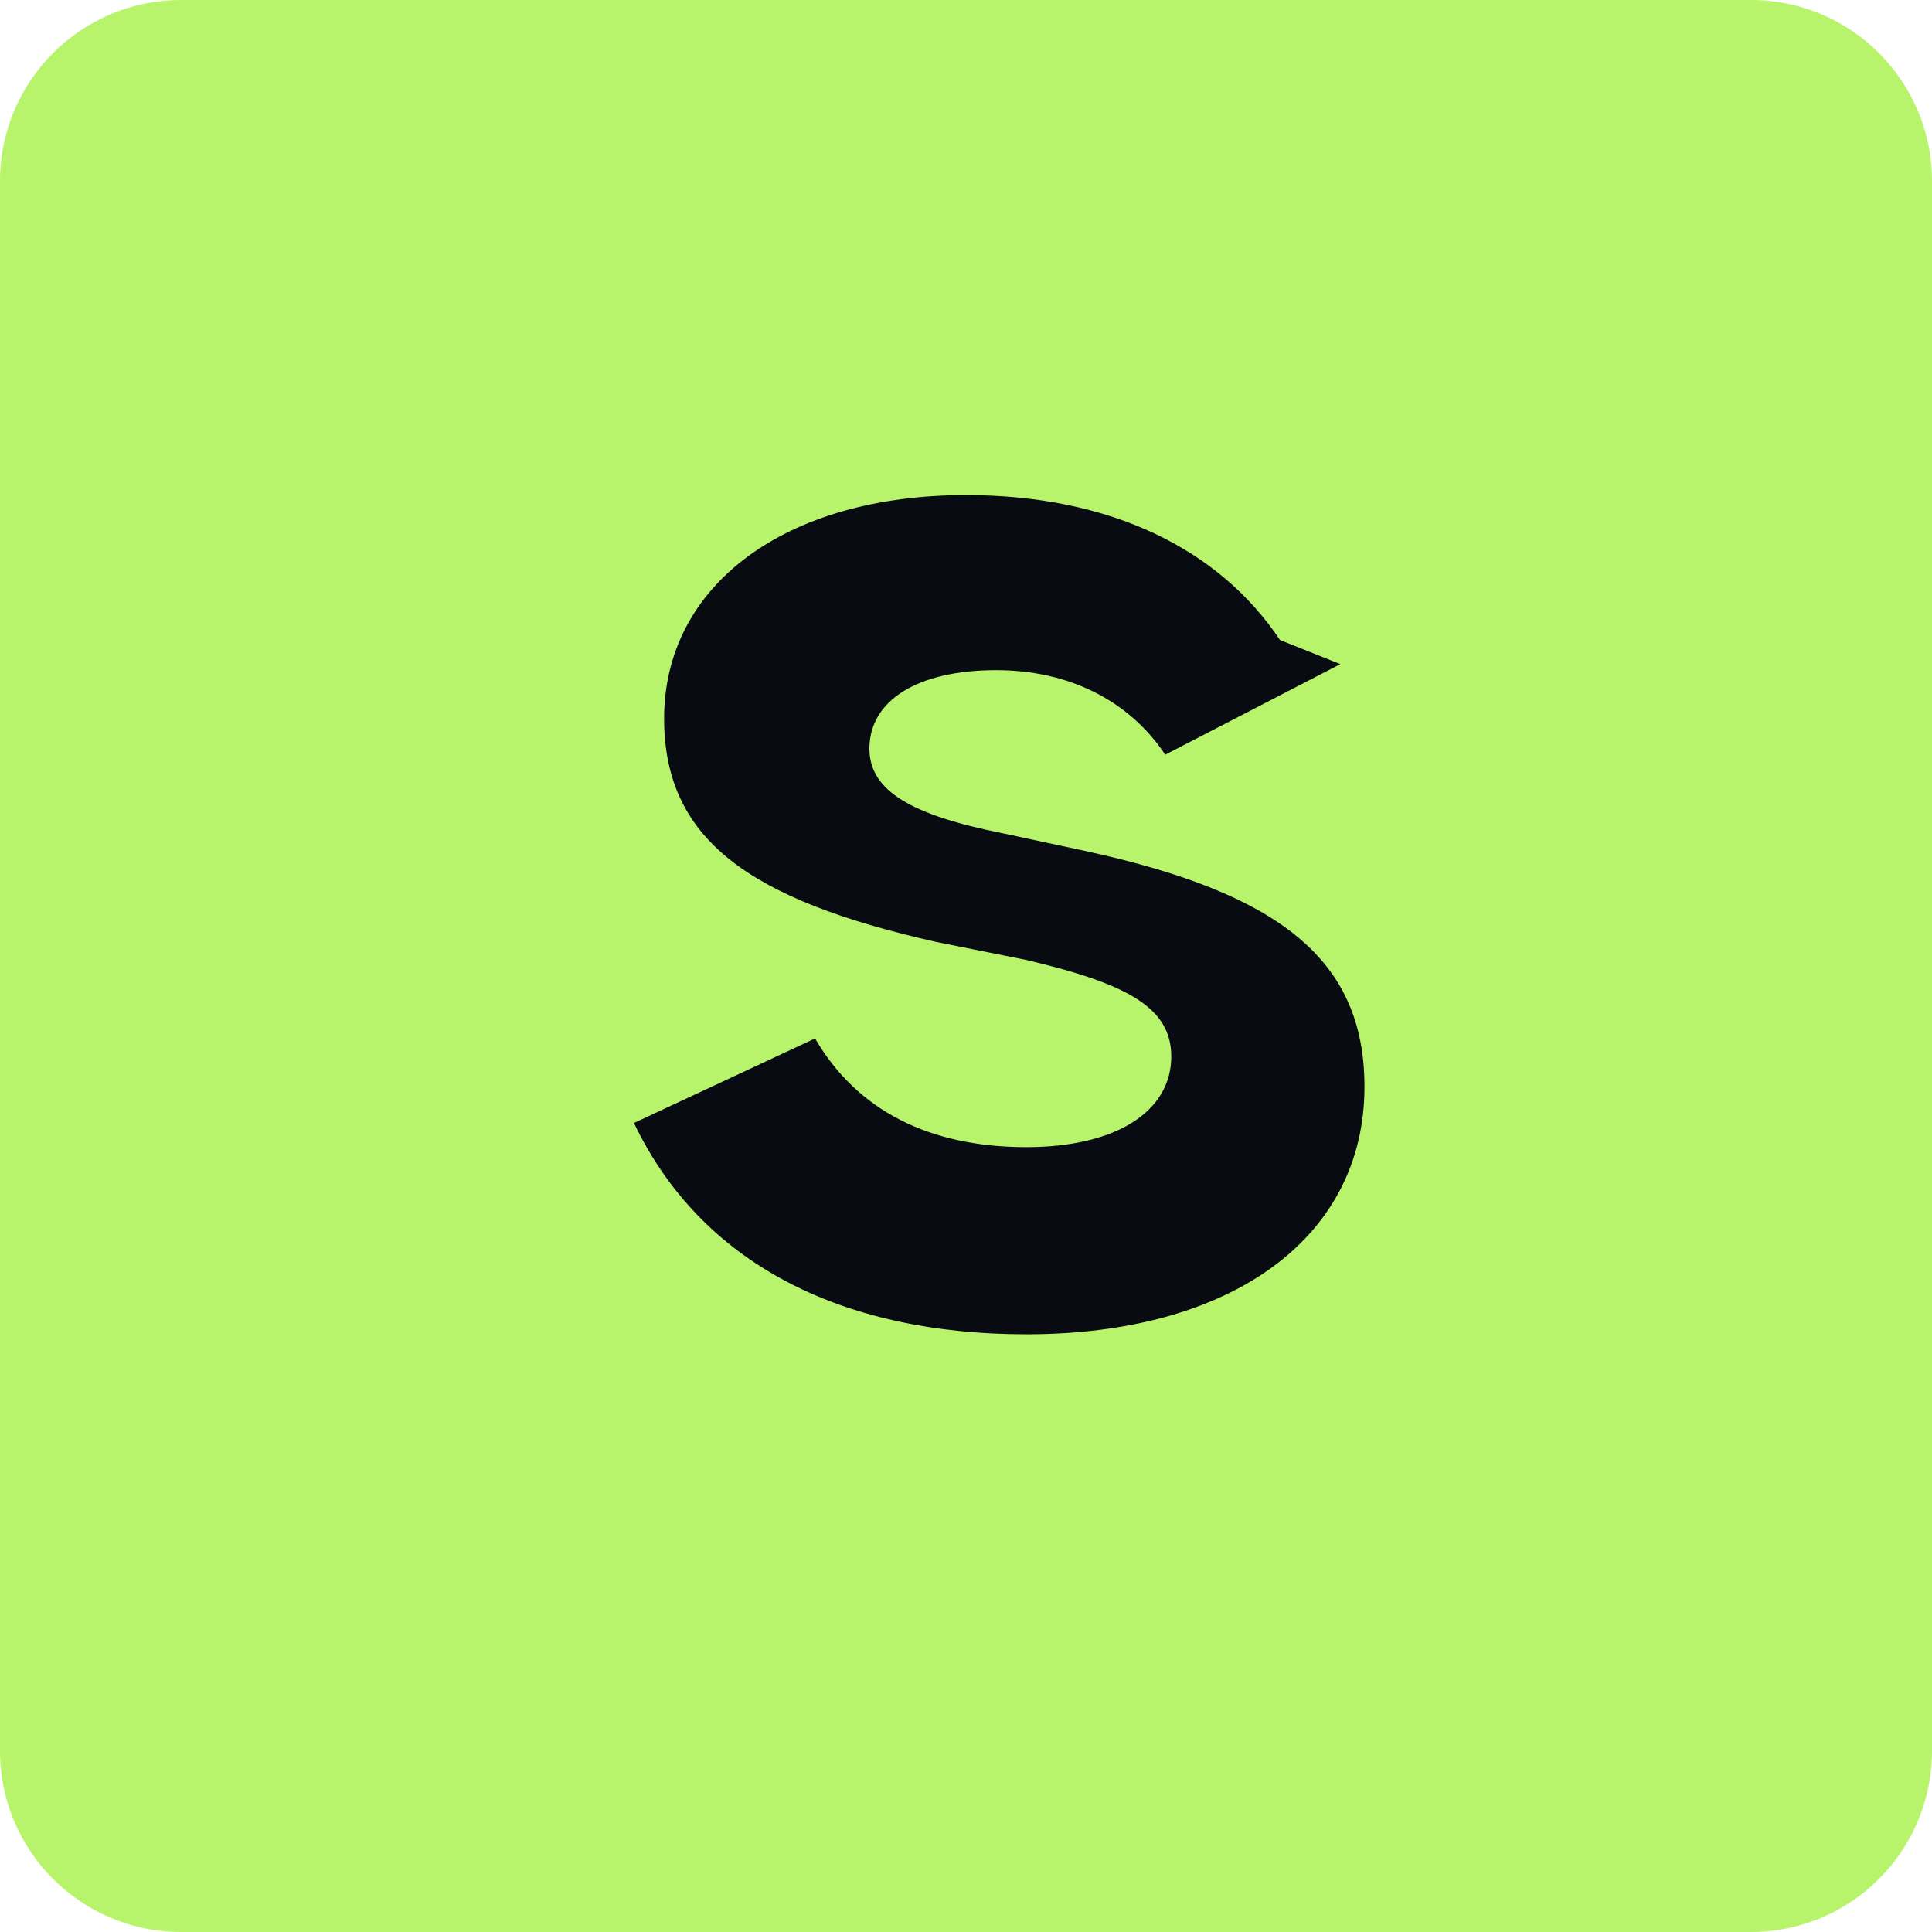
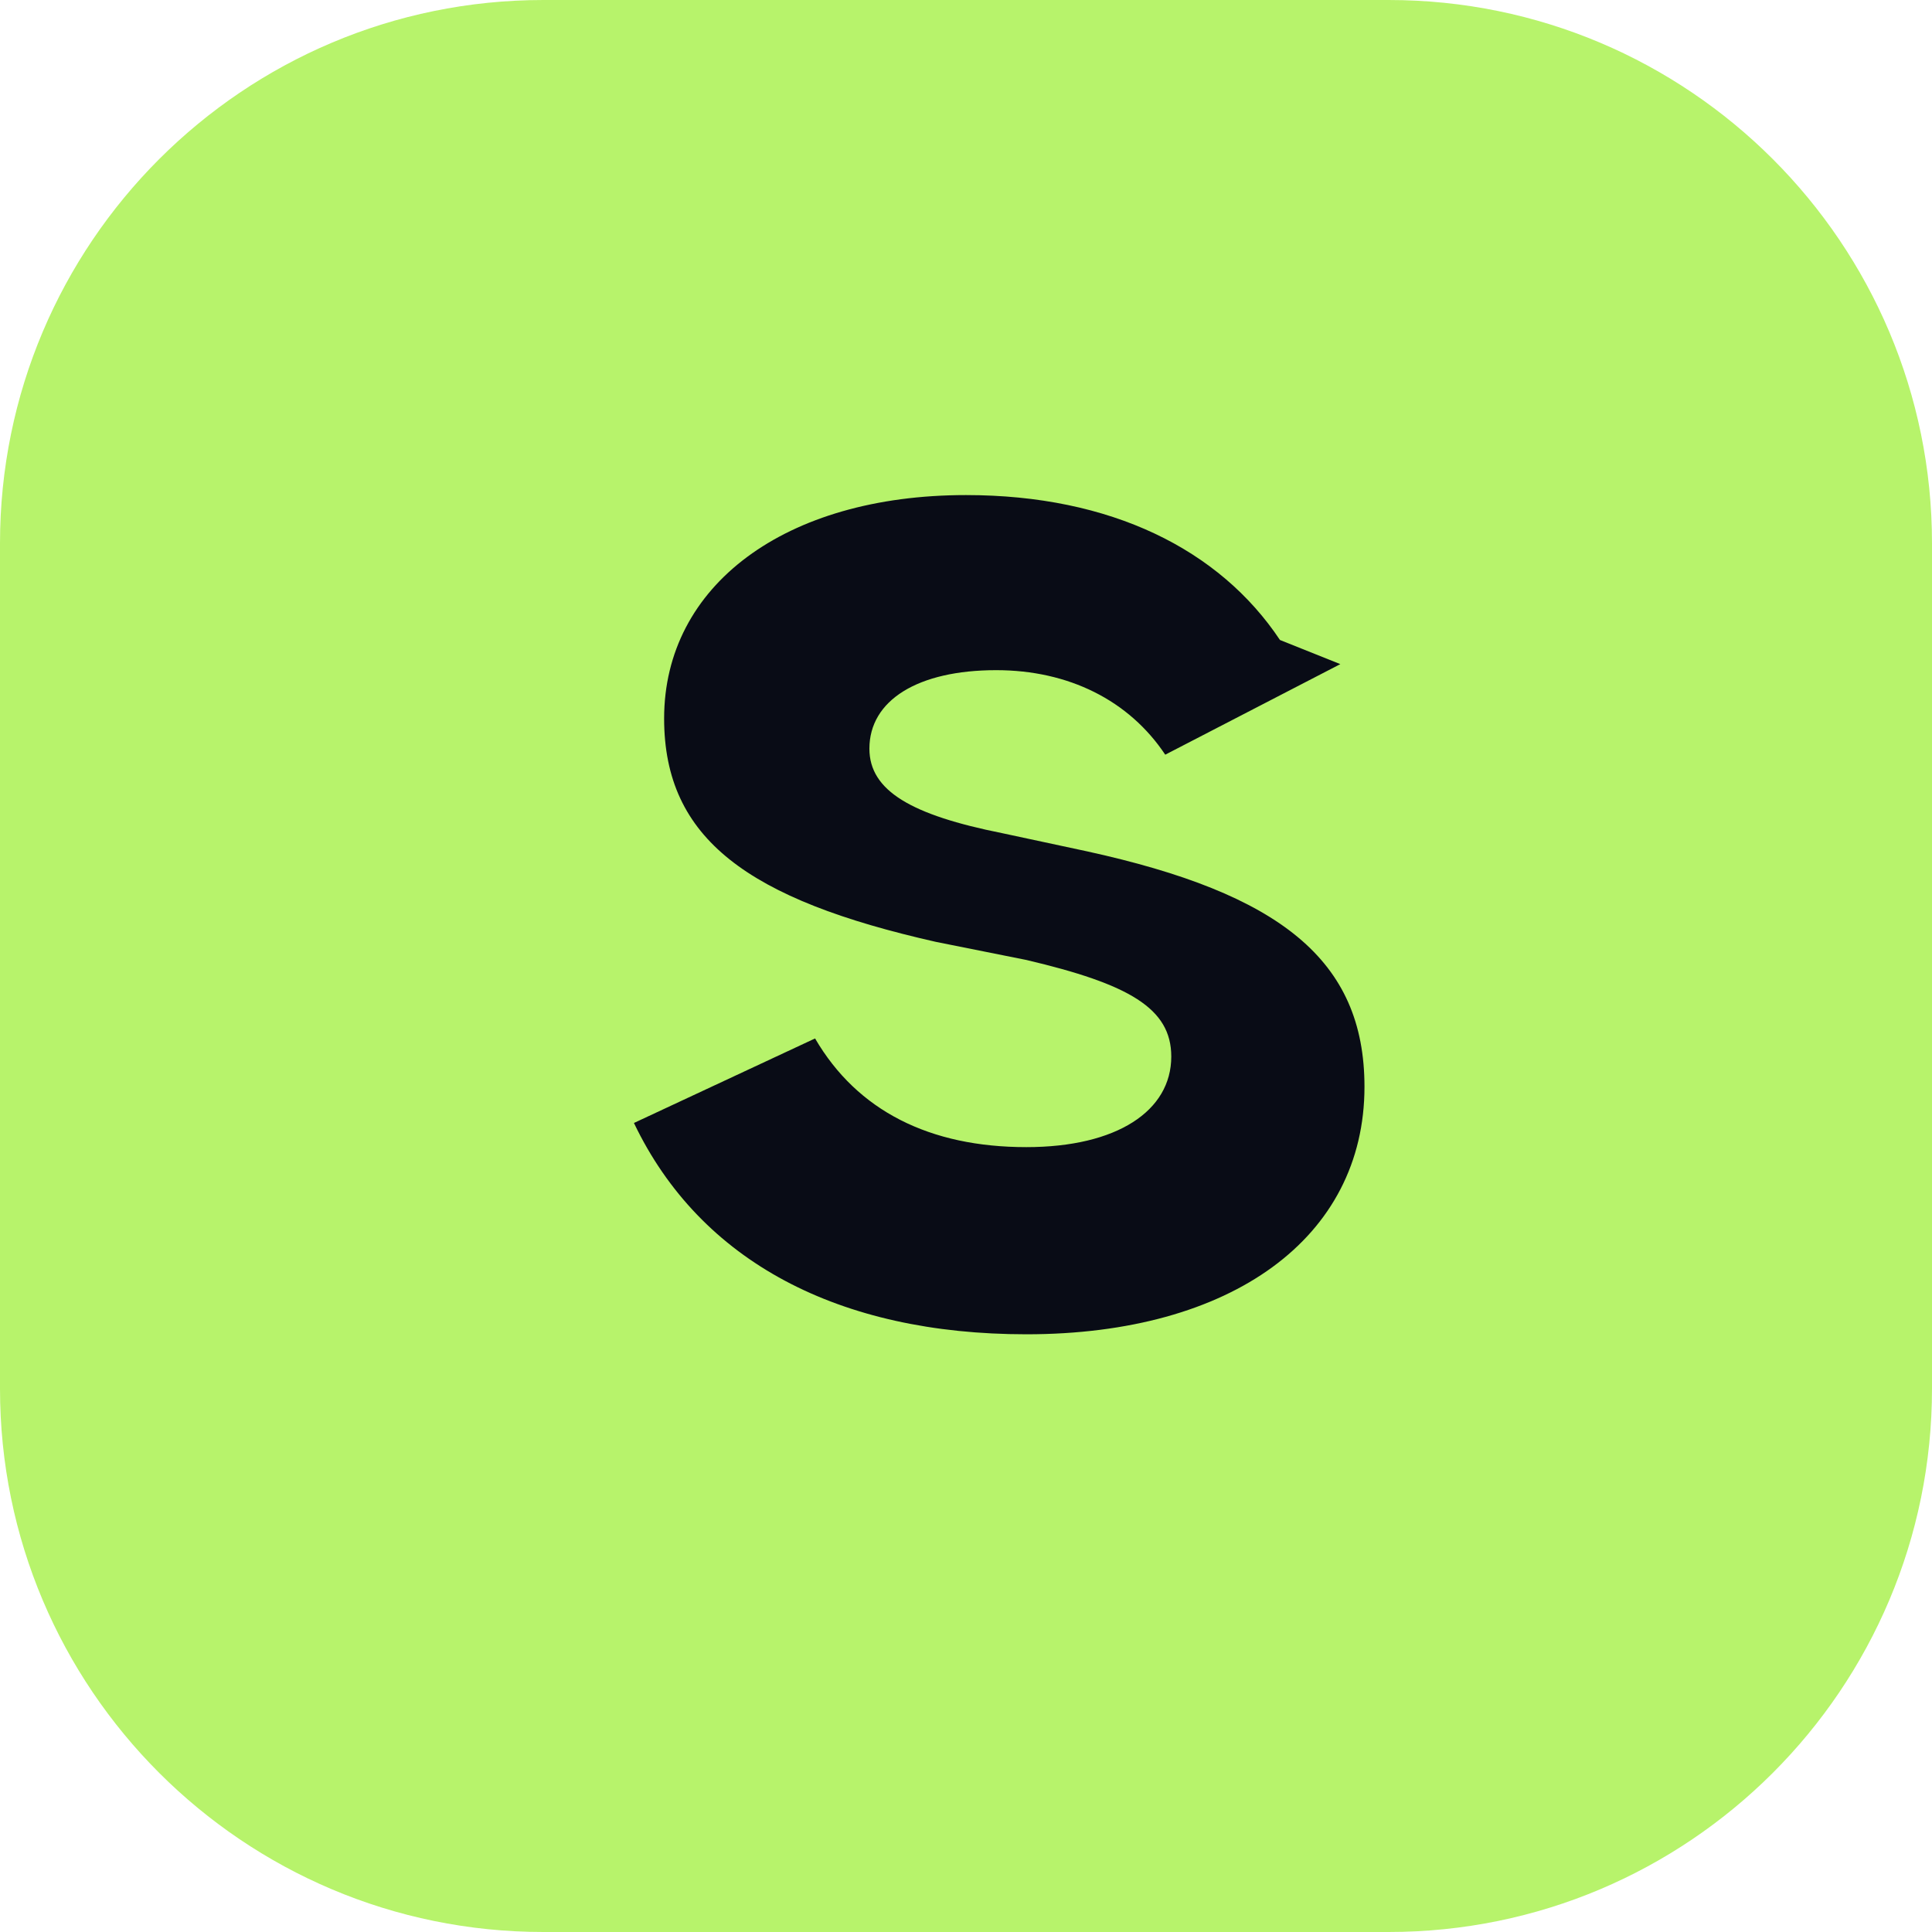
<svg xmlns="http://www.w3.org/2000/svg" viewBox="0 0 32 32">
-   <rect width="32" height="32" rx="3" fill="#B7F36B" />
-   <path d="M21.2 10.6c-1-1.5-2.8-2.4-5.2-2.4-3 0-5 1.5-5 3.7 0 2 1.4 3 4.5 3.7l1.5.3c1.7.4 2.4.8 2.4 1.6 0 .9-.9 1.5-2.4 1.5-1.6 0-2.8-.6-3.5-1.8l-3 1.4c1.1 2.3 3.4 3.5 6.5 3.5 3.4 0 5.6-1.6 5.6-4.1 0-2.1-1.4-3.2-4.6-3.9l-1.4-.3c-1.5-.3-2.2-.7-2.2-1.4 0-.8.8-1.3 2.1-1.3 1.2 0 2.2.5 2.8 1.4l2.9-1.5z" fill="#080C12" />
+   <rect width="32" height="32" rx="9" fill="#B7F36B" />
+   <path d="M21.2 10.6c-1-1.5-2.8-2.4-5.2-2.4-3 0-5 1.5-5 3.7 0 2 1.4 3 4.5 3.7l1.5.3c1.7.4 2.4.8 2.4 1.6 0 .9-.9 1.5-2.4 1.5-1.6 0-2.8-.6-3.5-1.8l-3 1.4c1.1 2.3 3.4 3.5 6.5 3.5 3.4 0 5.6-1.6 5.6-4.1 0-2.1-1.4-3.2-4.6-3.9l-1.4-.3c-1.5-.3-2.2-.7-2.2-1.4 0-.8.8-1.3 2.1-1.3 1.2 0 2.2.5 2.8 1.4l2.9-1.5z" fill="#090C16" />
</svg>
